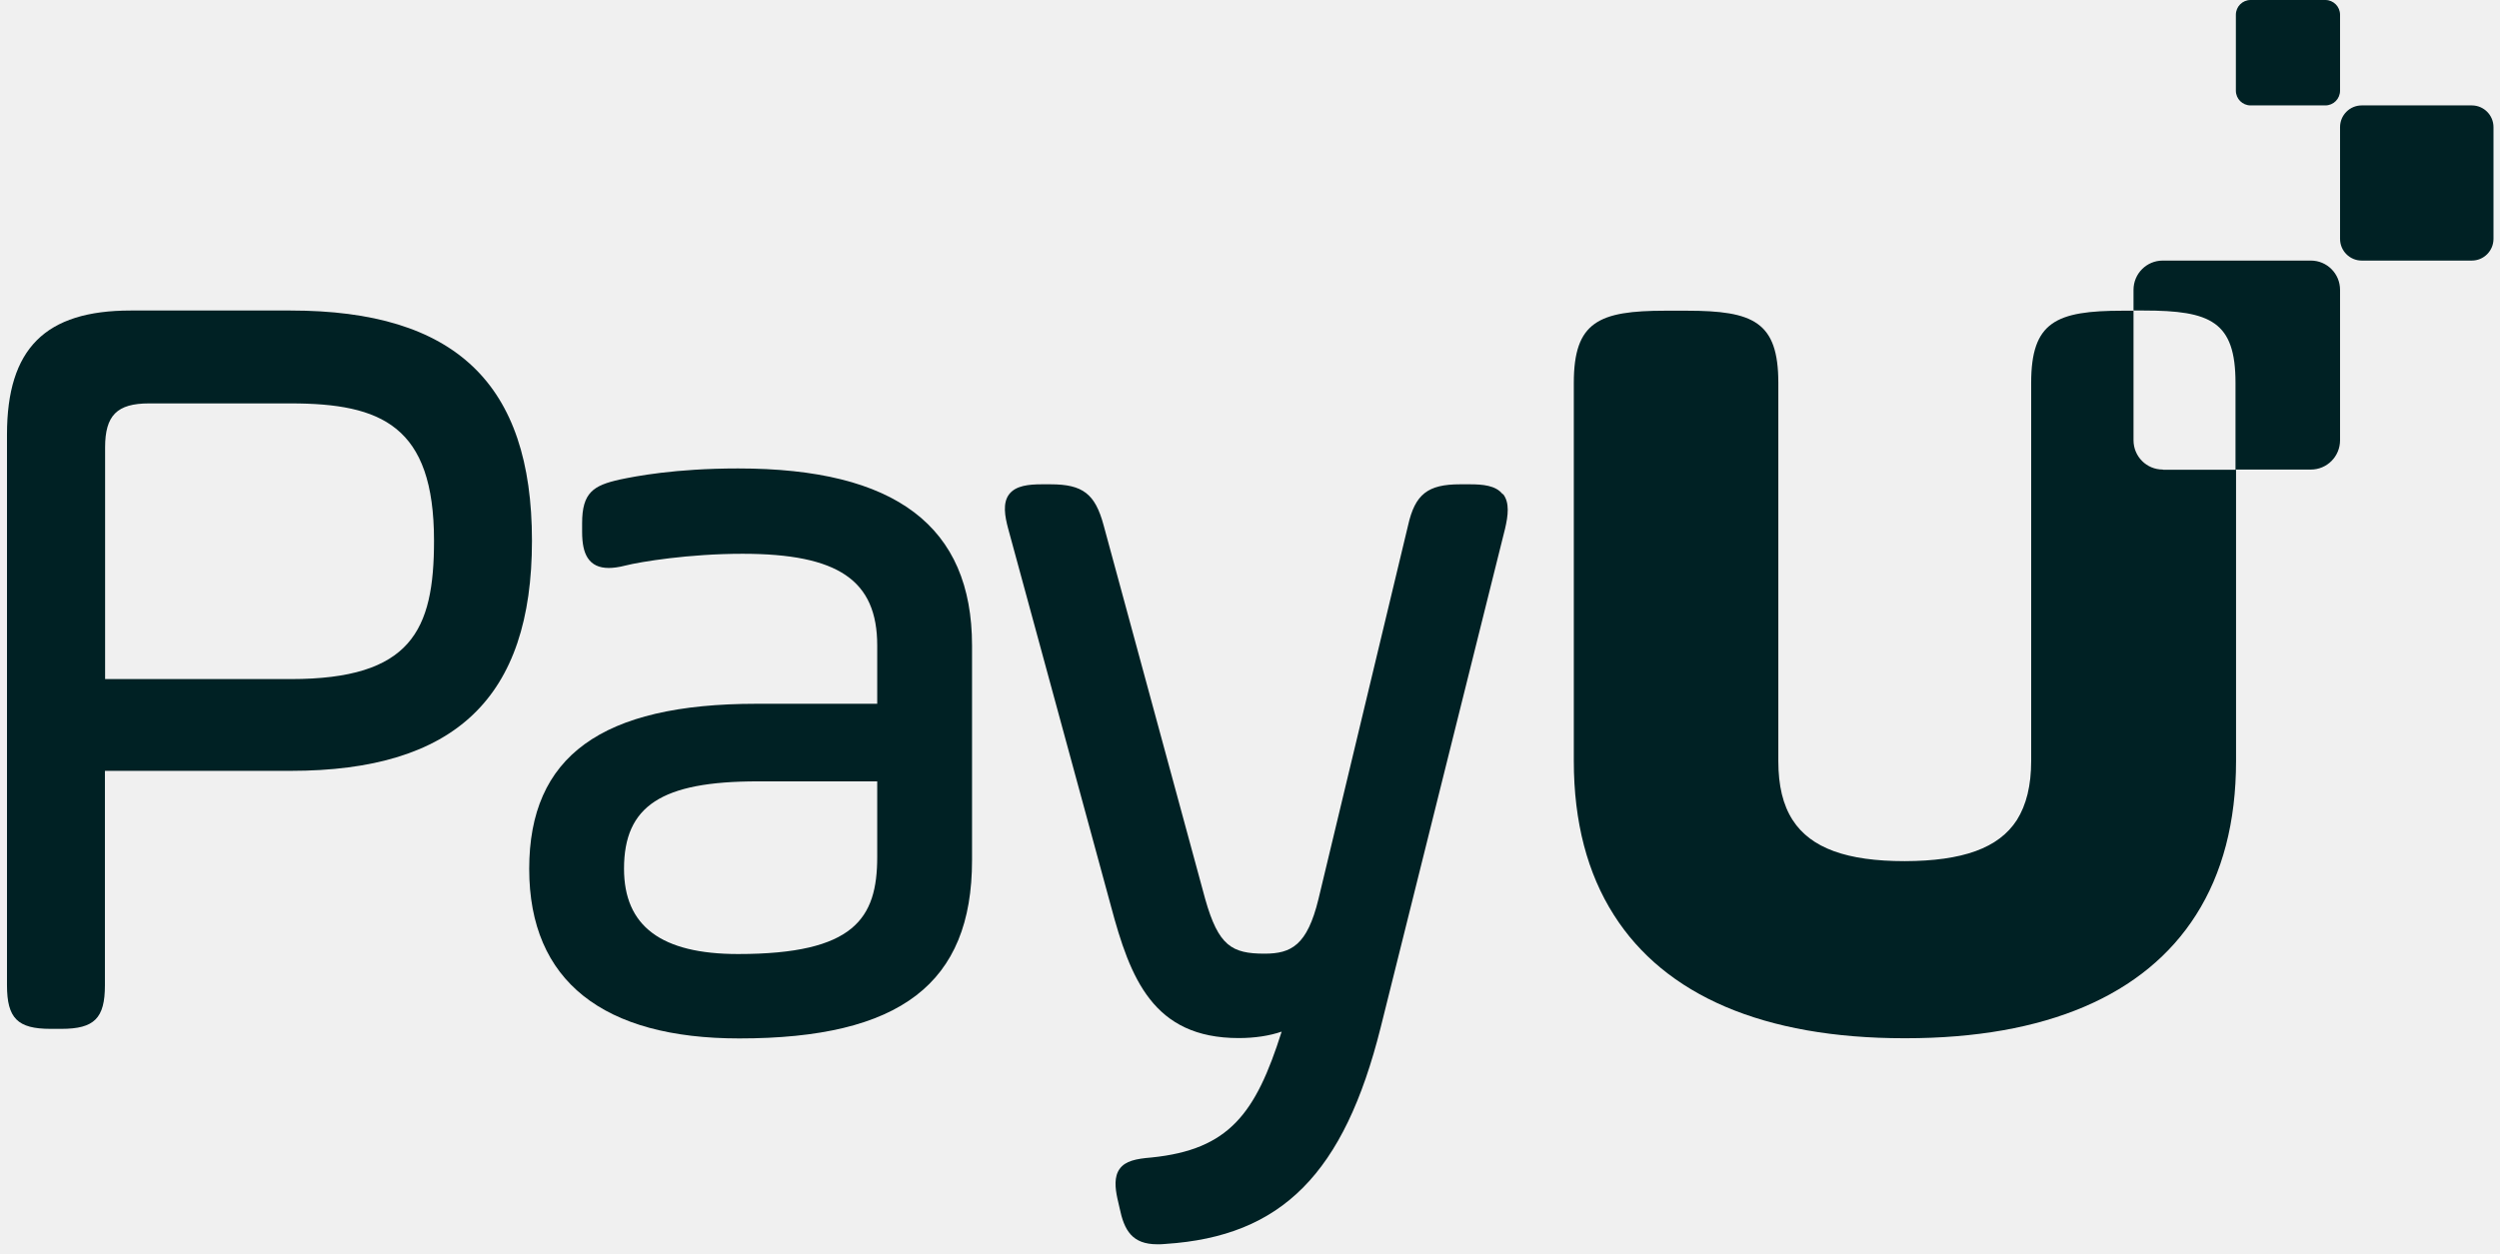
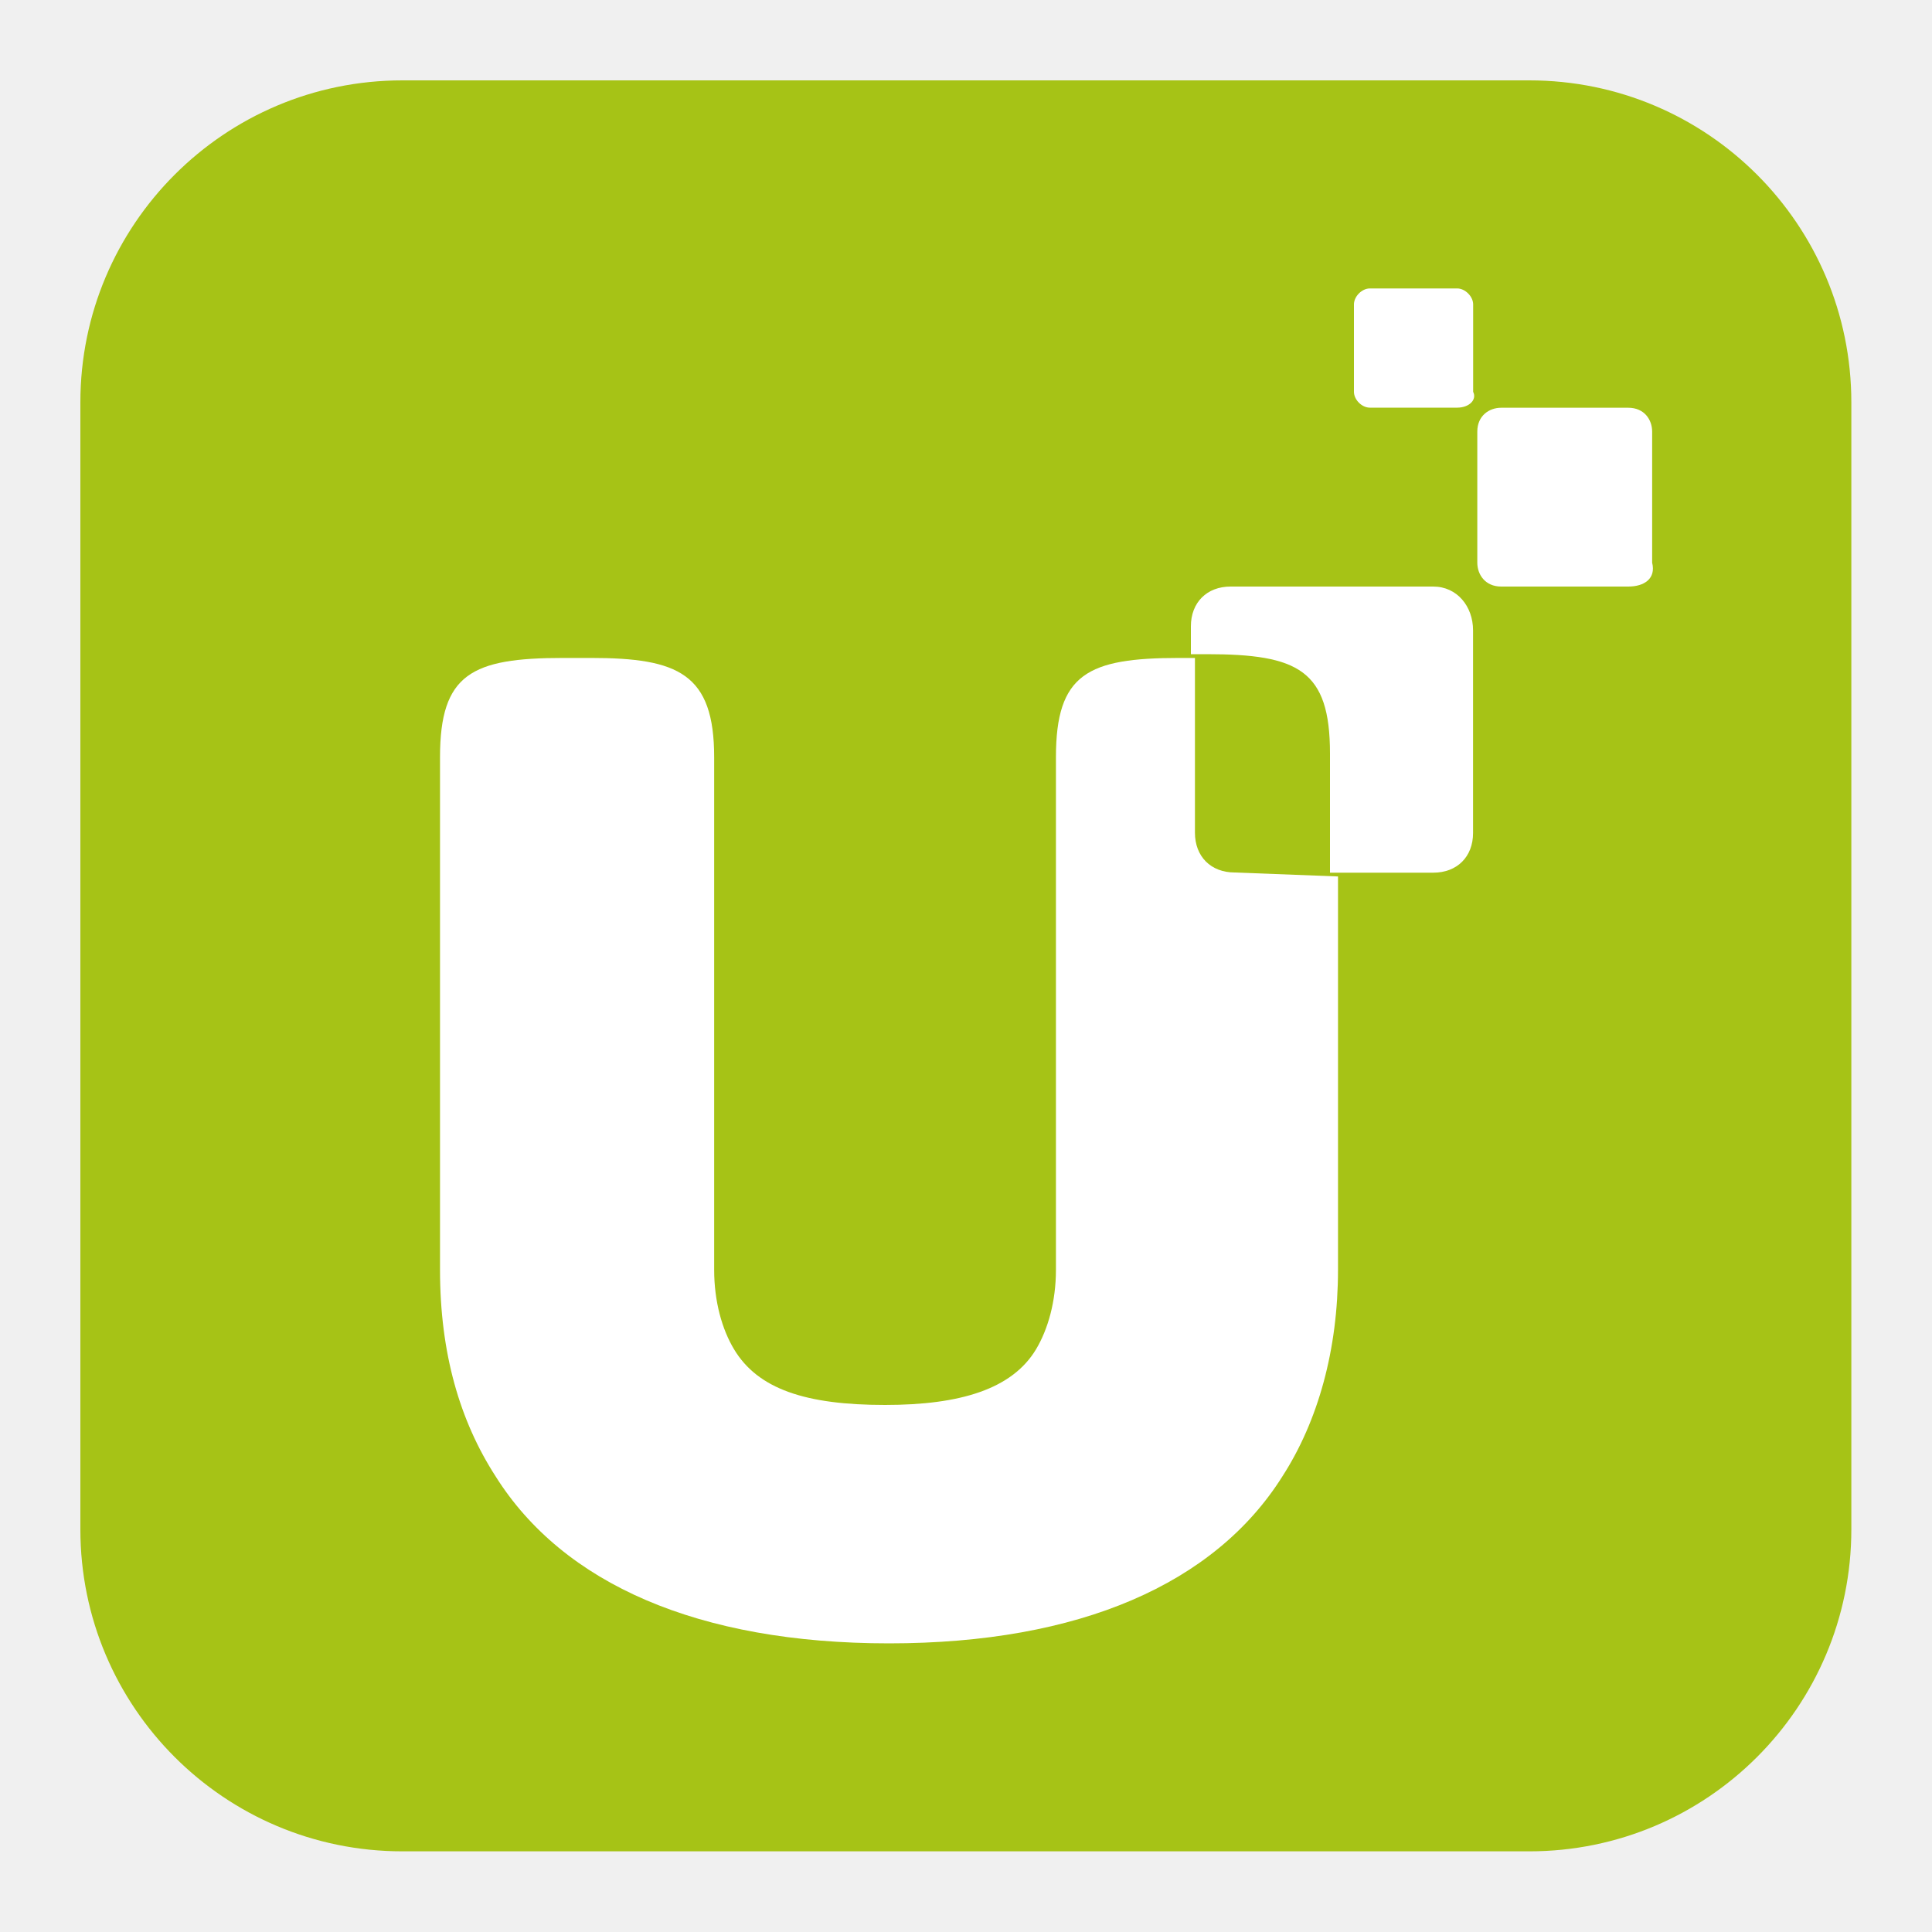
- <svg xmlns="http://www.w3.org/2000/svg" width="303" height="152" viewBox="0 0 303 152" fill="none">
-   <path d="M262.229 56.955C260.268 56.955 258.686 55.368 258.686 53.401V37.687H257.394C249.284 37.687 246.277 39.028 246.277 46.449V63.795C246.277 63.795 246.277 63.862 246.277 63.907V67.707C246.277 67.841 246.277 67.953 246.277 68.087V92.318C246.277 95.268 245.697 97.638 244.539 99.471C242.333 102.891 237.944 104.433 230.948 104.455C223.953 104.455 219.564 102.891 217.358 99.471C216.177 97.638 215.62 95.29 215.62 92.318V68.087C215.62 67.953 215.62 67.819 215.62 67.707V63.907C215.62 63.907 215.62 63.84 215.62 63.795V46.449C215.62 39.028 212.612 37.687 204.503 37.687H201.941C193.831 37.687 190.823 39.028 190.823 46.449V92.318C190.823 99.694 192.472 105.953 195.68 110.982C201.874 120.751 213.86 125.936 230.904 125.936C230.904 125.936 230.948 125.936 230.971 125.936C230.993 125.936 231.015 125.936 231.037 125.936C248.081 125.936 260.068 120.728 266.261 110.982C269.469 105.953 271.118 99.694 271.118 92.318V56.978H262.295L262.229 56.955Z" fill="#002124" />
-   <path d="M299.703 12.786H286.357C284.905 12.786 283.728 13.967 283.728 15.424V28.969C283.728 30.426 284.905 31.607 286.357 31.607H299.703C301.155 31.607 302.332 30.426 302.332 28.969V15.424C302.332 13.967 301.155 12.786 299.703 12.786Z" fill="#002124" />
-   <path d="M281.946 0H272.878C271.894 0 271.096 0.801 271.096 1.788V10.998C271.096 11.985 271.894 12.786 272.878 12.786H281.946C282.93 12.786 283.728 11.985 283.728 10.998V1.788C283.728 0.801 282.93 0 281.946 0Z" fill="#002124" />
-   <path d="M35.246 37.665H15.841C5.481 37.665 0.847 42.292 0.847 52.708V119.499C0.847 123.522 2.139 124.797 6.127 124.797H7.441C11.452 124.797 12.722 123.5 12.722 119.499V93.502H35.224C55.186 93.502 64.499 84.628 64.499 65.584C64.499 46.539 55.208 37.665 35.224 37.665H35.246ZM52.624 65.584C52.624 76.469 49.861 82.371 35.246 82.371H12.744V54.273C12.744 50.384 14.192 48.931 18.069 48.931H35.246C46.252 48.931 52.624 51.658 52.624 65.584Z" fill="#002124" />
-   <path d="M89.496 56.821C81.81 56.821 76.998 57.782 75.171 58.163C71.94 58.878 70.581 59.749 70.581 63.46V64.511C70.581 65.964 70.804 66.969 71.249 67.662C71.784 68.49 72.631 68.892 73.812 68.892C74.369 68.892 75.037 68.802 75.817 68.601C77.666 68.132 83.57 67.171 90.031 67.171C101.639 67.171 106.362 70.389 106.362 78.302V85.366H91.724C72.921 85.366 64.165 91.737 64.165 105.394C64.165 119.052 73.21 125.959 89.63 125.959C109.147 125.959 117.858 119.298 117.858 104.344V78.302C117.858 63.84 108.59 56.821 89.496 56.821ZM106.362 94.777V103.941C106.362 111.407 103.599 115.721 89.496 115.721C80.184 115.721 75.661 112.346 75.661 105.372C75.661 97.749 80.206 94.777 91.858 94.777H106.362Z" fill="#002124" />
-   <path d="M182.179 59.928C181.354 58.878 179.773 58.744 178.213 58.744H177.032C173.111 58.744 171.574 59.951 170.727 63.728L159.855 109.082C158.496 114.648 156.58 115.677 153.327 115.677C149.339 115.677 147.735 114.715 146.131 109.06L133.81 63.706C132.785 59.906 131.293 58.744 127.371 58.744H126.324C124.742 58.744 123.161 58.9 122.358 59.951C121.556 61.001 121.824 62.588 122.247 64.153L134.701 109.91C137.041 118.672 139.803 125.914 150.185 125.914C152.124 125.914 153.906 125.646 155.399 125.132C152.257 135.057 149.049 139.438 139.625 140.399C137.709 140.555 136.461 140.824 135.771 141.762C135.058 142.724 135.214 144.11 135.481 145.361L135.748 146.524C136.305 149.228 137.263 150.927 140.316 150.927C140.628 150.927 140.984 150.927 141.341 150.882C155.421 149.966 162.974 142.344 167.407 124.618L182.491 64.108C182.847 62.566 183.07 60.979 182.246 59.928H182.179Z" fill="#002124" />
-   <path d="M280.186 31.607H262.229C260.268 31.607 258.686 33.194 258.686 35.161V37.665H259.934C268.044 37.665 271.051 39.006 271.051 46.427V56.955H280.186C282.147 56.955 283.728 55.368 283.728 53.401V35.161C283.728 33.194 282.147 31.607 280.186 31.607Z" fill="#002124" />
+ <svg xmlns="http://www.w3.org/2000/svg" width="20" height="20" viewBox="0 0 20 20" fill="none">
+   <g clip-path="url(#clip0_13993_99605)">
+     <rect x="0.832" y="0.832" width="18.333" height="18.333" rx="3.333" fill="#A6C316" />
+     <path d="M12.782 9.032C12.535 9.032 12.37 8.867 12.37 8.62V6.811H12.206C11.26 6.811 10.931 6.975 10.931 7.839V9.855V10.307V10.348V13.145C10.931 13.474 10.848 13.762 10.725 13.968C10.478 14.379 9.943 14.544 9.162 14.544C8.339 14.544 7.846 14.379 7.599 13.968C7.475 13.762 7.393 13.474 7.393 13.145V10.348V10.307V9.855V7.839C7.393 6.975 7.023 6.811 6.118 6.811H5.83C4.884 6.811 4.555 6.975 4.555 7.839V9.855V11.994V13.145C4.555 14.009 4.76 14.709 5.131 15.284C5.83 16.395 7.228 17.012 9.203 17.012C11.177 17.012 12.576 16.395 13.275 15.284C13.646 14.709 13.851 13.968 13.851 13.145V11.994V9.855V9.073L12.782 9.032Z" fill="white" />
+     <path d="M16.856 6.072H15.54C15.375 6.072 15.293 5.948 15.293 5.825V4.468C15.293 4.303 15.416 4.221 15.54 4.221H16.856C17.021 4.221 17.103 4.344 17.103 4.468V5.825C17.144 5.99 17.021 6.072 16.856 6.072Z" fill="white" />
+     <path d="M15.085 4.22H14.18C14.098 4.22 14.016 4.138 14.016 4.056V3.151C14.016 3.069 14.098 2.986 14.18 2.986H15.085C15.167 2.986 15.25 3.069 15.25 3.151V4.056C15.291 4.138 15.209 4.22 15.085 4.22Z" fill="white" />
+     <path d="M14.837 6.072H12.739C12.493 6.072 12.328 6.237 12.328 6.484V6.772H12.493C13.439 6.772 13.768 6.936 13.768 7.8V9.034H14.837C15.084 9.034 15.249 8.869 15.249 8.623V6.525C15.249 6.278 15.084 6.072 14.837 6.072Z" fill="white" />
+   </g>
+   <defs>
+     <clipPath id="clip0_13993_99605">
+       <rect width="20" height="20" rx="2" fill="white" />
+     </clipPath>
+   </defs>
</svg>
